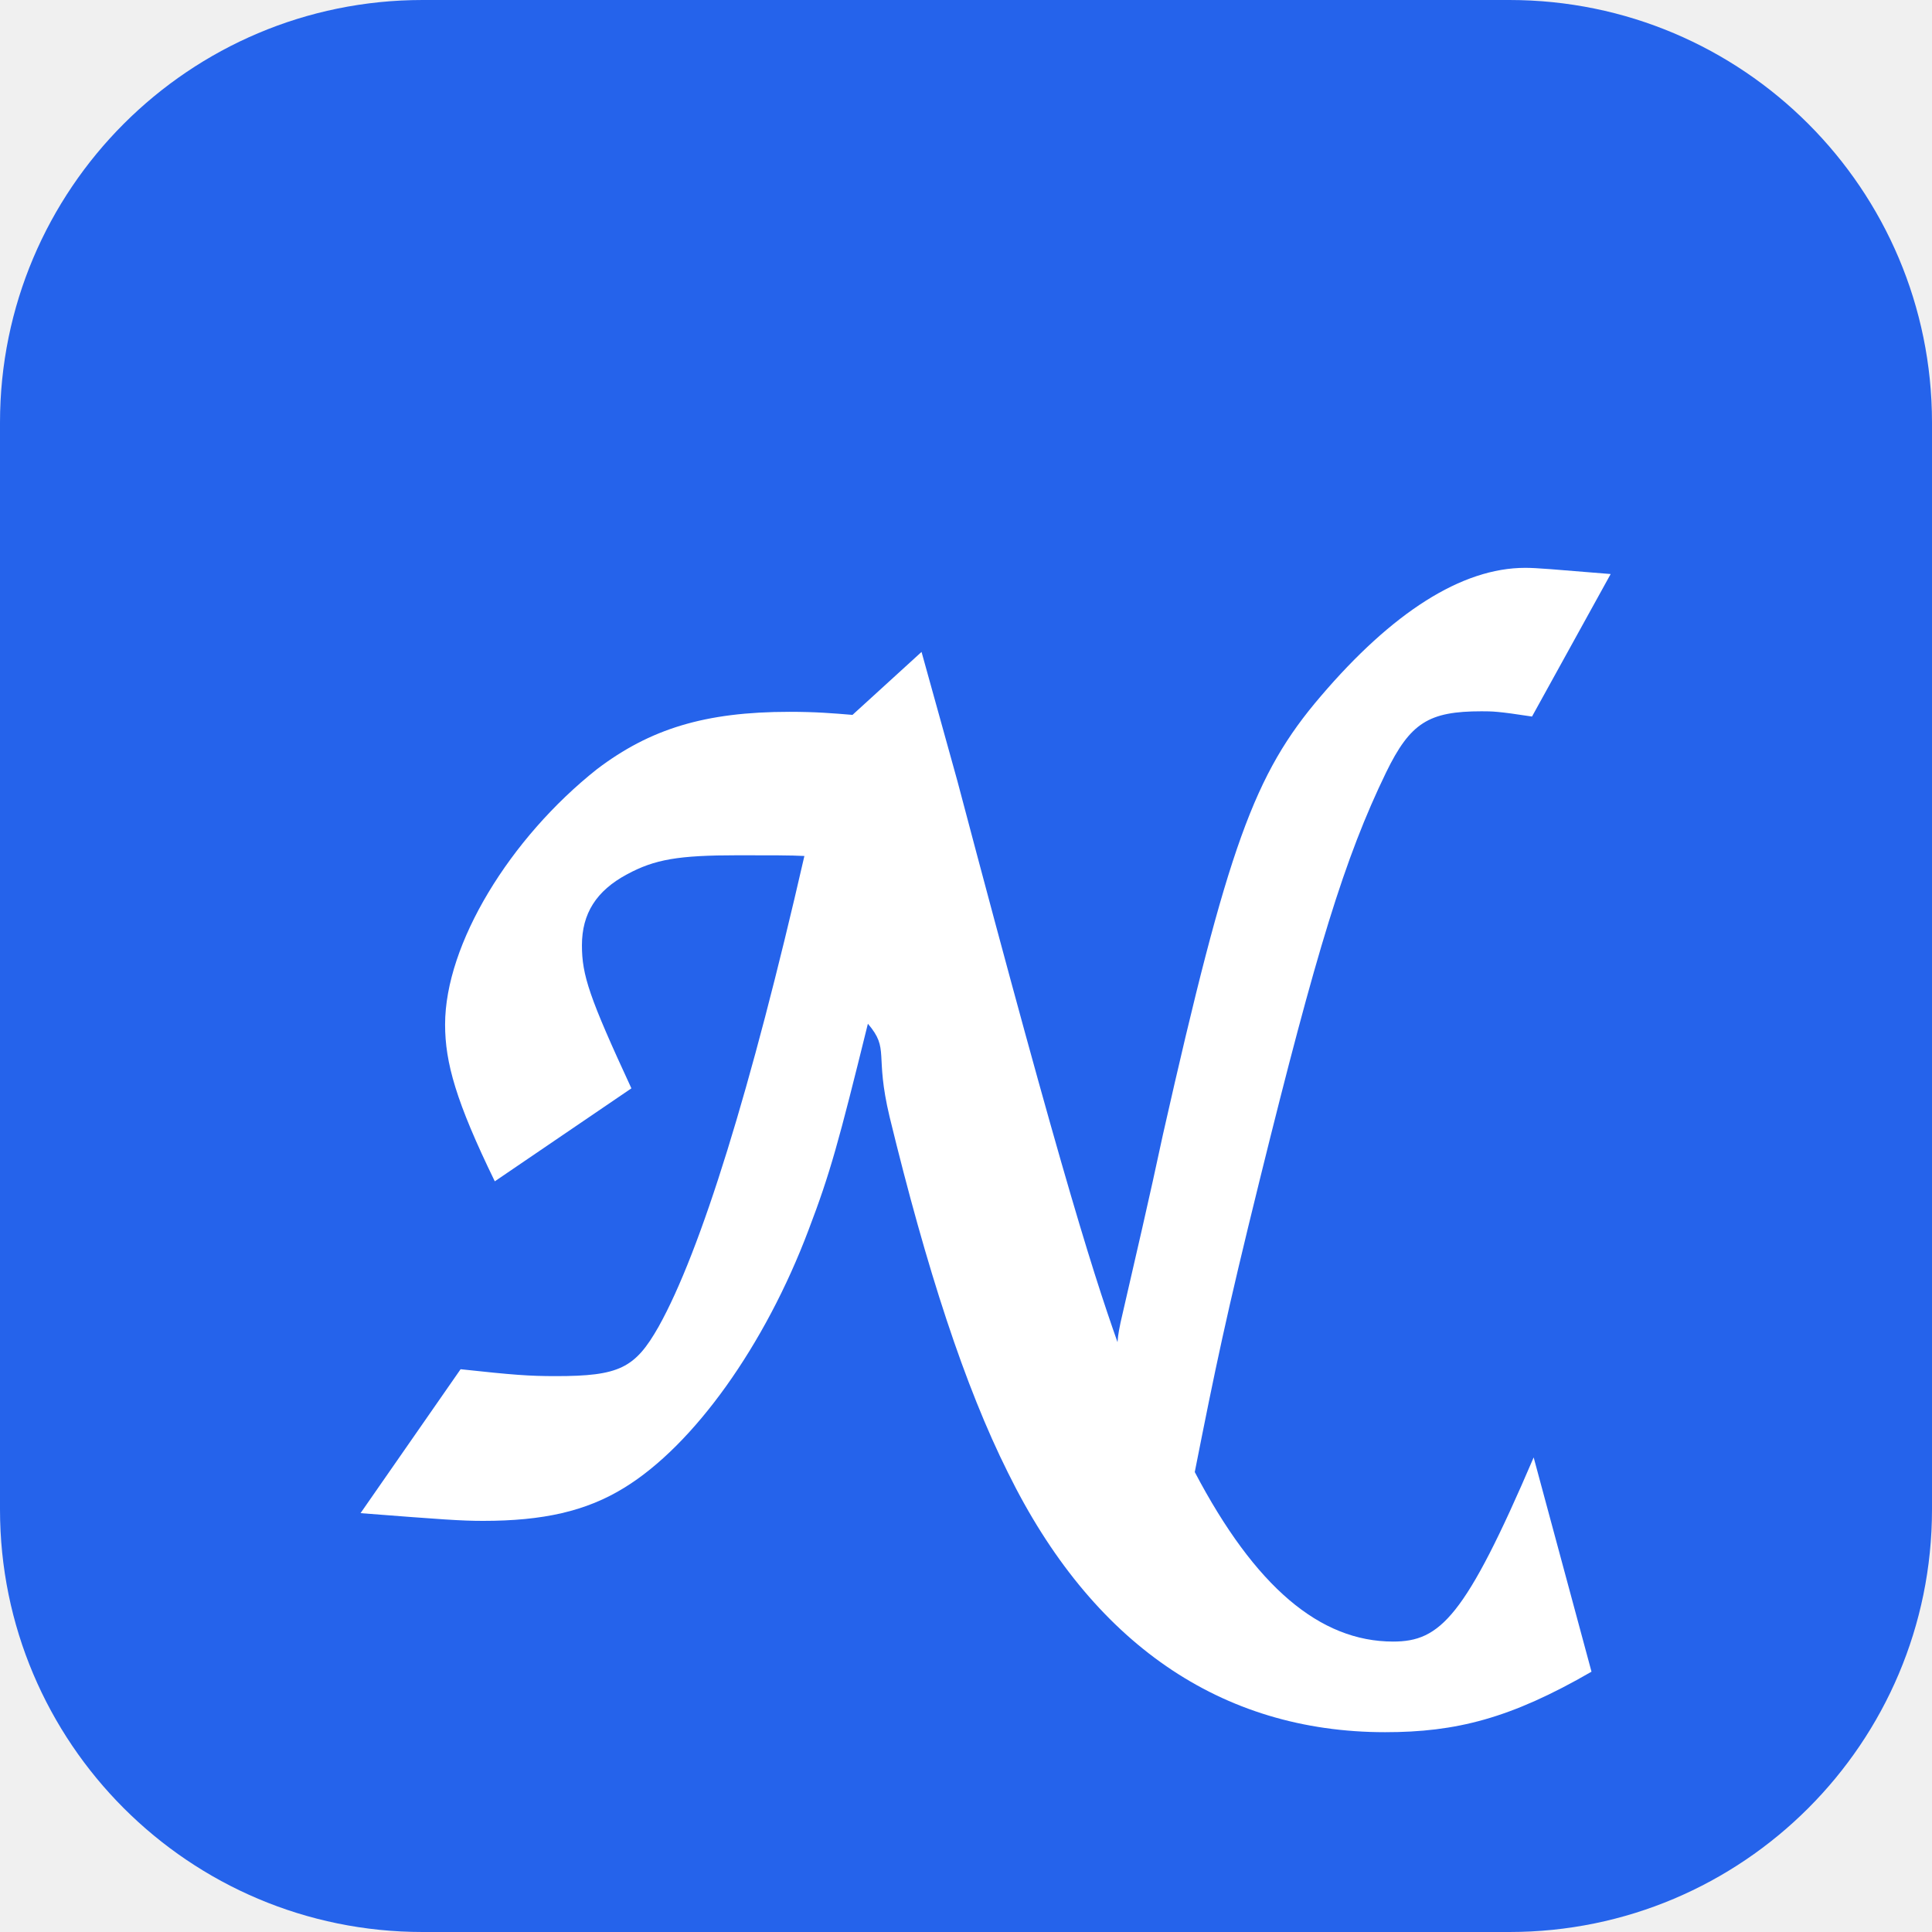
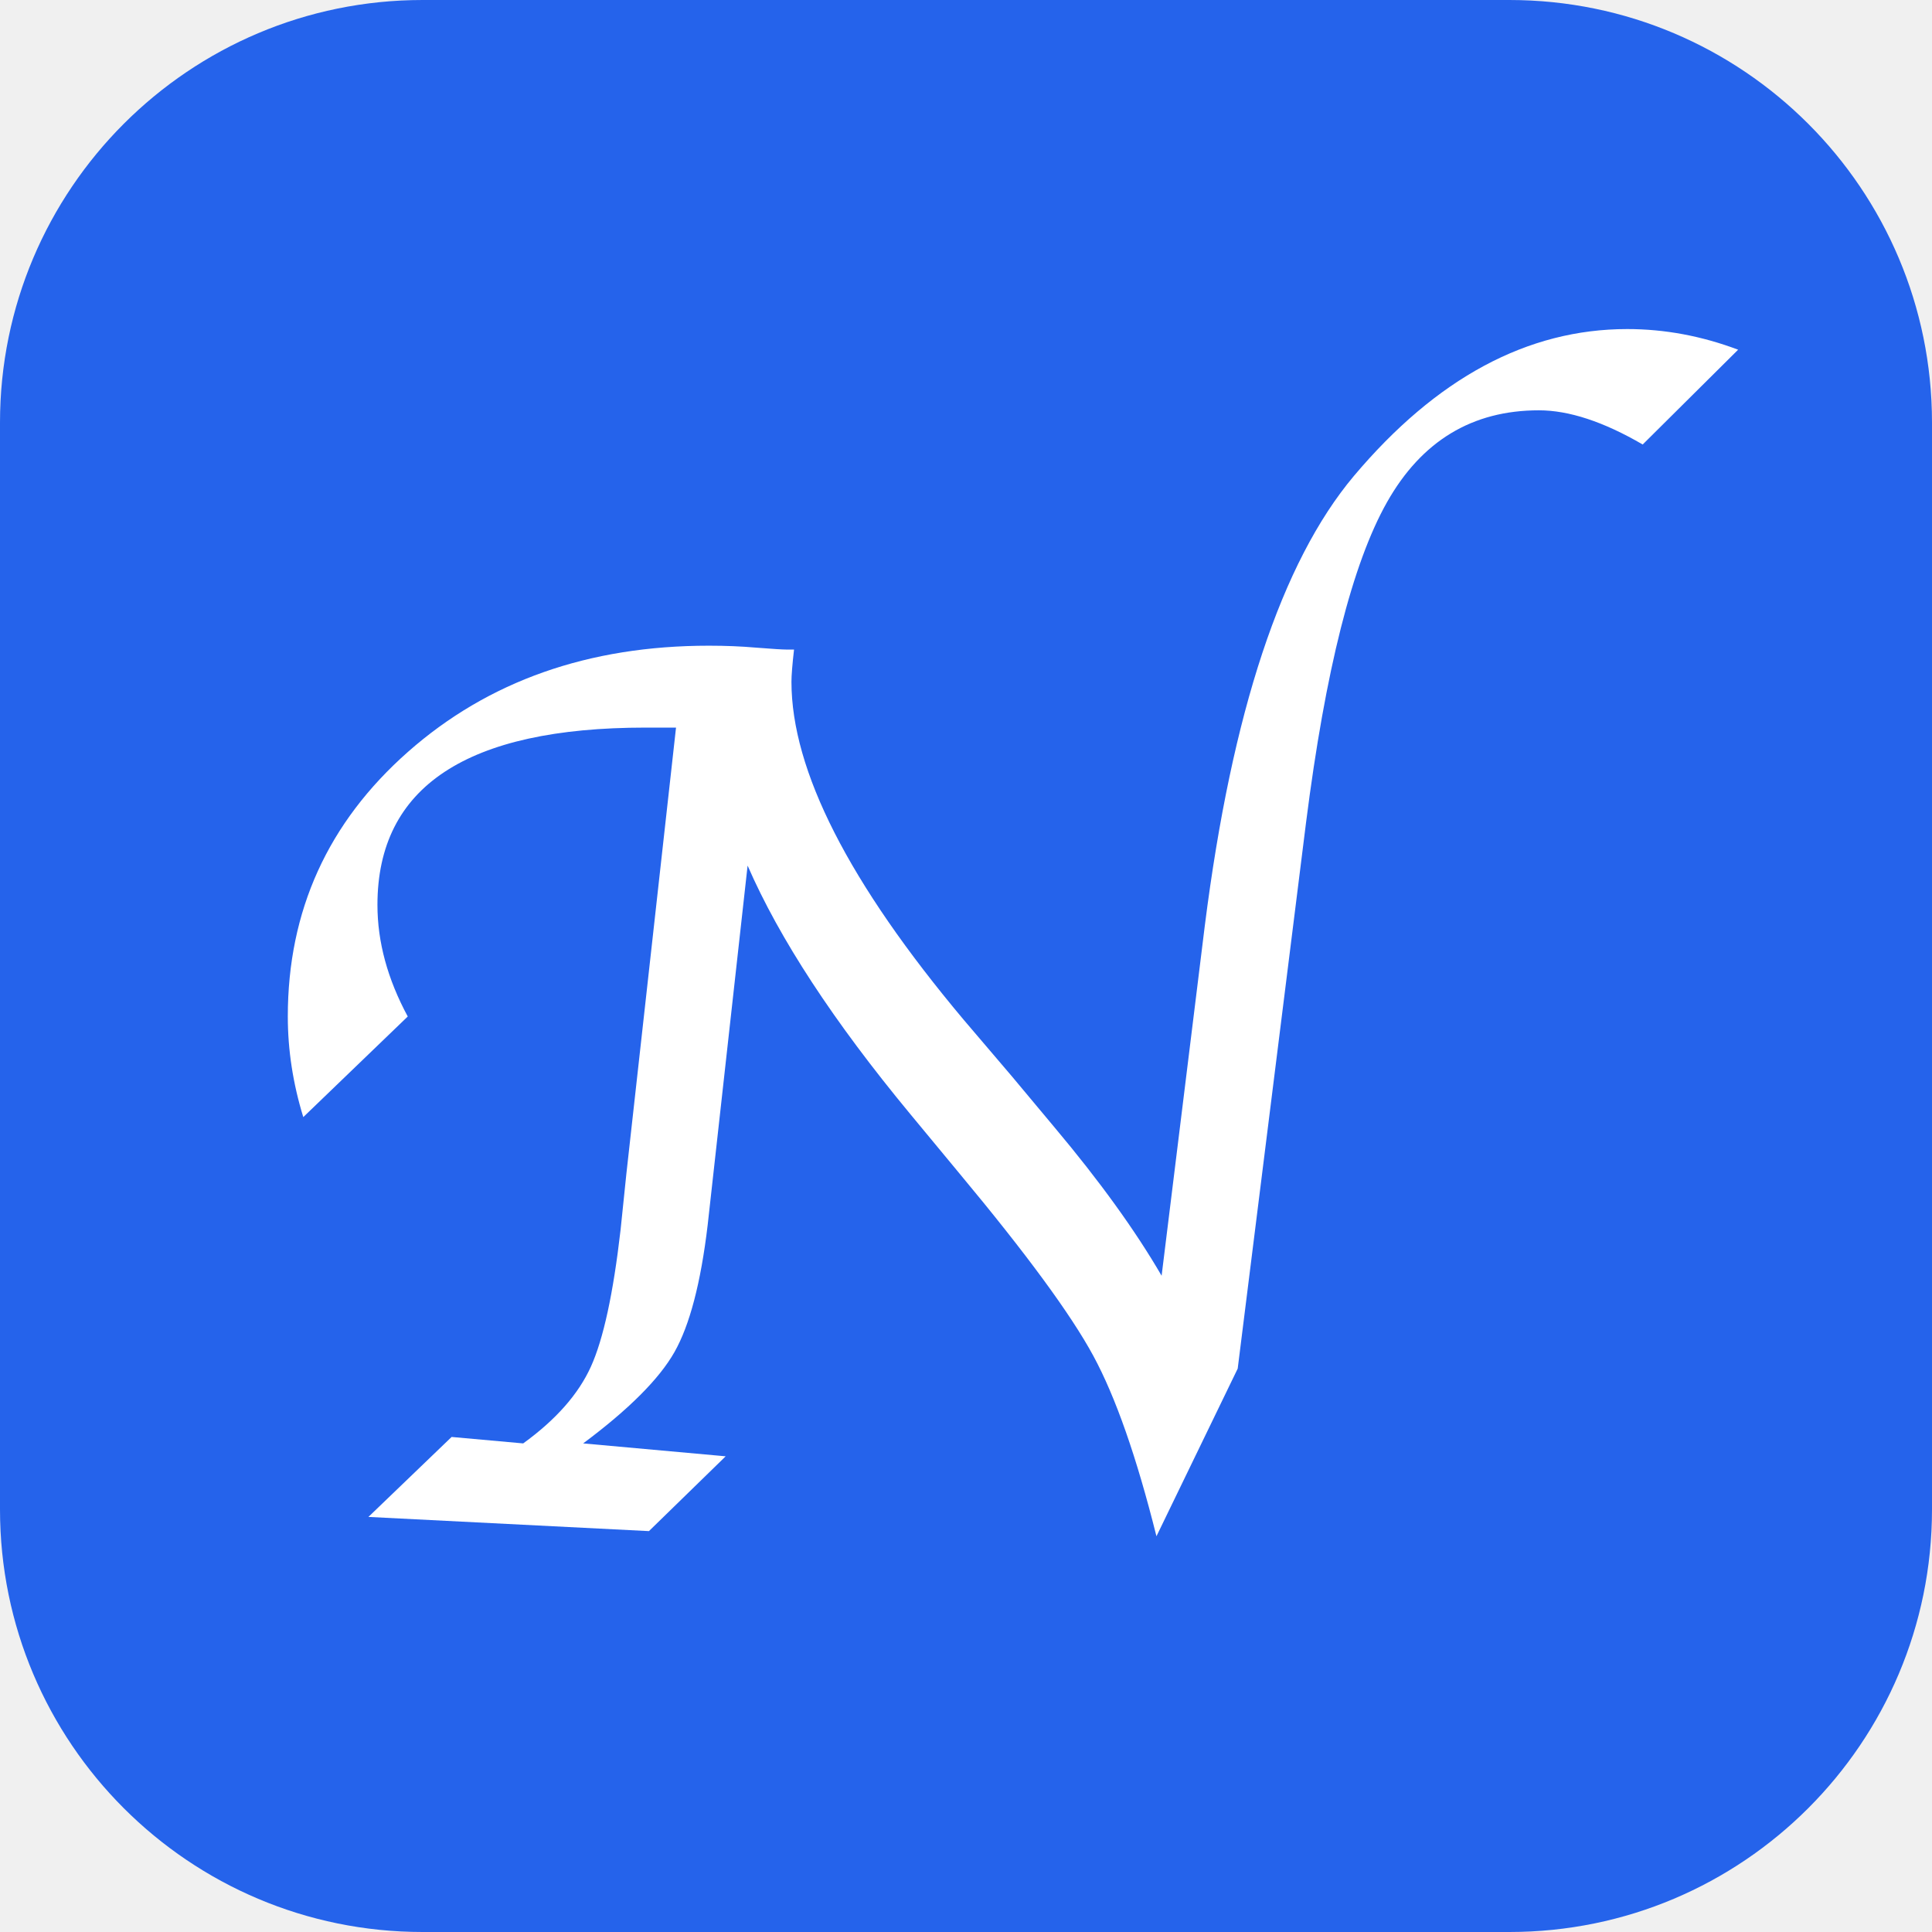
<svg xmlns="http://www.w3.org/2000/svg" viewBox="0 0 512 512" role="img" aria-label="GitHub Issue Notes">
  <rect width="512" height="512" rx="112" fill="#2563eb" />
-   <text x="210" y="402" fill="#fff" font-family="Apple Chancery, URW Chancery L, Brush Script MT, cursive" font-size="350" font-weight="700" text-anchor="middle">N</text>
+   <path fill="#fff" fill-rule="nonzero" d="M 108.059 269.383 L 80.374 296.043 Q 76.272 282.713 76.272 269.383 Q 76.272 227.342 108.145 199.229 Q 140.017 171.116 187.869 171.116 Q 194.534 171.116 200.344 171.629 Q 206.838 172.142 208.547 172.142 L 210.427 172.142 Q 209.744 178.123 209.744 180.687 Q 209.744 215.892 255.374 270.237 L 268.191 285.276 L 279.470 298.777 Q 297.415 320.140 307.839 338.084 L 319.290 245.286 Q 330.056 160.350 358.767 126.170 Q 391.580 87.205 431.228 87.205 Q 446.096 87.205 460.623 92.674 L 435.330 117.796 Q 419.778 108.738 407.815 108.738 Q 381.326 108.738 367.568 133.091 Q 353.811 157.444 346.121 217.942 L 328.005 362.693 L 306.472 407.127 Q 298.611 375.682 289.724 359.275 Q 280.837 342.869 254.348 311.082 L 241.189 295.188 Q 210.769 258.445 198.123 229.393 L 189.578 306.297 L 187.527 324.754 Q 184.792 347.654 178.726 358.335 Q 172.659 369.017 154.543 382.518 L 192.312 385.936 L 171.975 405.760 L 97.634 402.000 L 119.680 380.809 L 138.650 382.518 Q 151.638 373.118 156.594 362.181 Q 161.550 351.243 164.456 325.950 L 165.994 311.082 L 179.153 192.820 L 171.121 192.820 Q 100.027 192.820 100.027 239.817 Q 100.027 254.515 108.059 269.383 Z" />
</svg>
